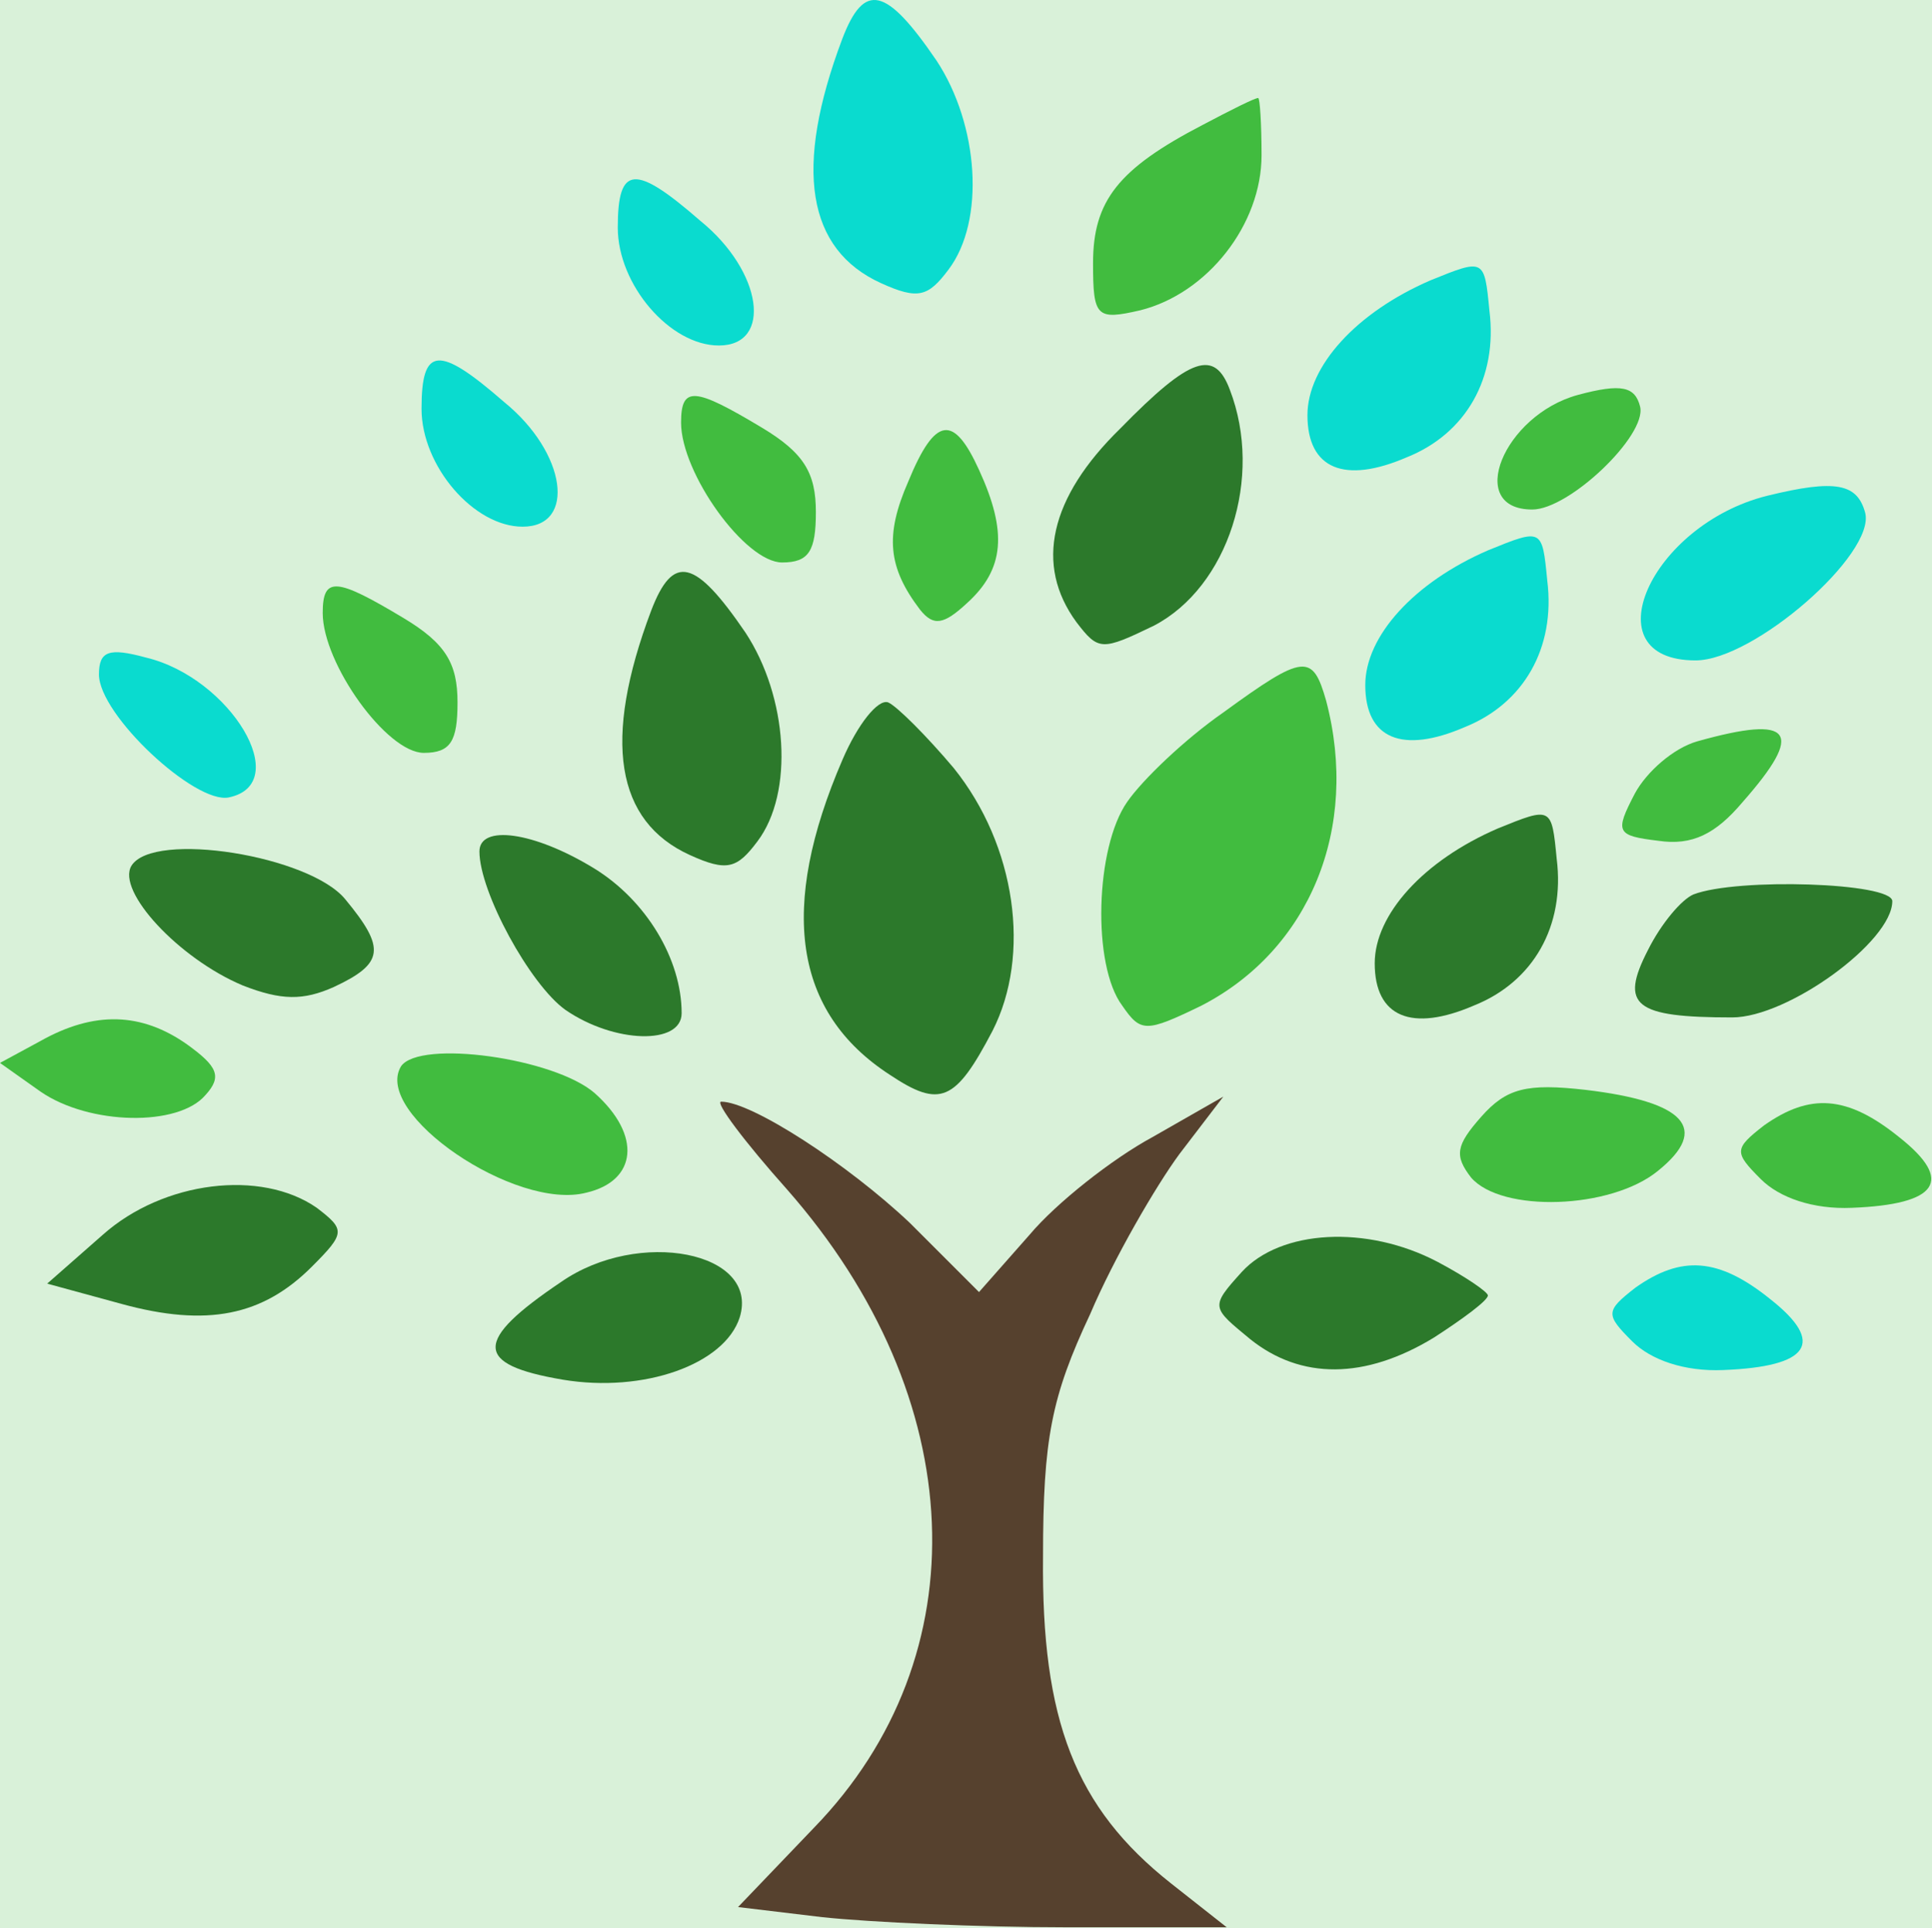
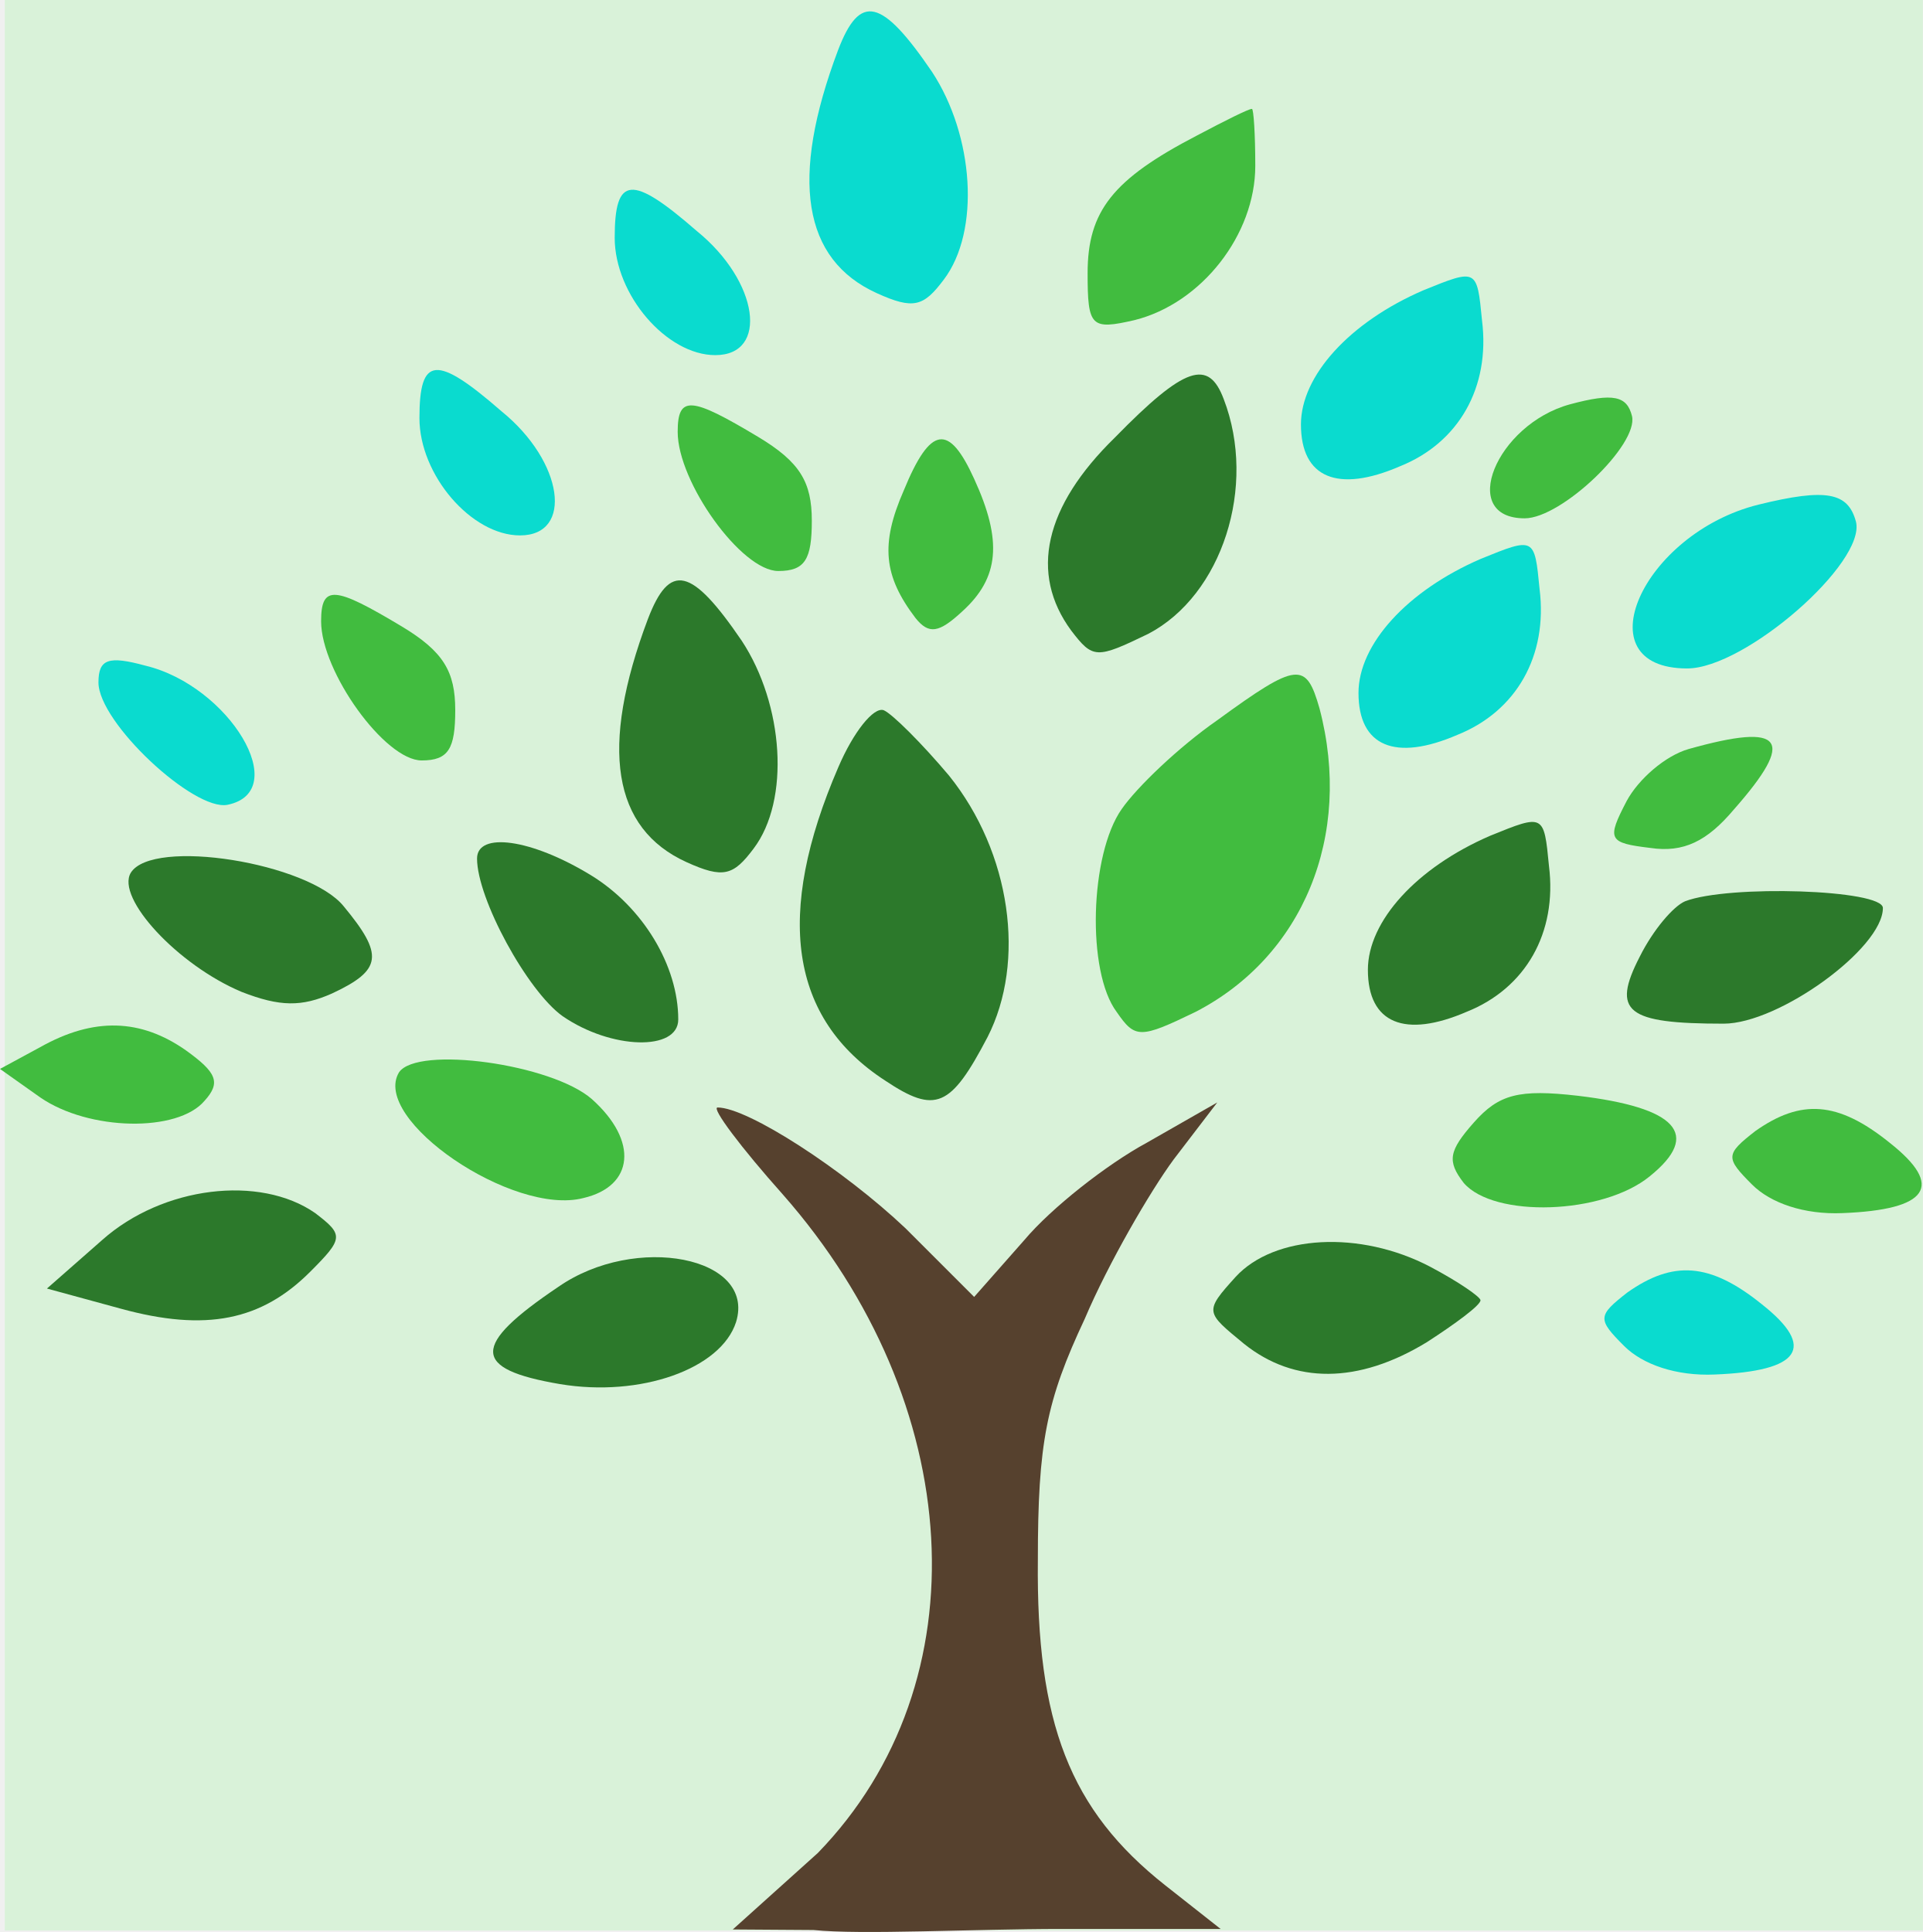
- <svg xmlns="http://www.w3.org/2000/svg" width="40.432mm" height="40.352mm" version="1.1" viewBox="0 0 40.432 40.352">
-   <g transform="translate(-88.64105,-118.0739)">
-     <rect x="83.697" y="114.193" width="49.578" height="50.113" fill="#fff" stroke-width=".326" />
-     <rect x="83.697" y="114.193" width="49.578" height="50.113" fill="#a0dd9f" fill-opacity=".392" stroke-width=".326" />
+ <svg xmlns="http://www.w3.org/2000/svg" width="40.458mm" height="40.656mm" version="1.1" viewBox="0 0 40.458 40.656">
+   <g transform="translate(-88.64105,-117.8346)">
    <g transform="matrix(.03527778 0 0 -.03527778 64.758 203.5817)">
+       <rect transform="scale(1,-1)" x="679.841" y="-2430.627" width="1143.998" height="1151.574" fill="#d9f2d9" stroke-width="7.5" />
      <path d="m1390.678 2349.678c-50-26-65-45-65-82 0-32 2-34 28-28 40 10 72 51 72 92 0 19-1 34-2 34-2 0-16-7-33-16z" fill="#41bc3f" />
      <path d="m927.161 2181.25c0-34 31-70 60-70 32 0 26 44-11 74-39 34-49 33-49-4z" fill="#0adbcf" />
      <path d="m1063.419 2061.369c-29-77-21-125 23-145 22-10 28-8 40 8 22 29 18 86-7 124-30 44-43 47-56 13z" fill="#2c792b" />
      <path d="m1341.86 2169.538c-42-41-51-81-26-115 13-17 15-17 46-2 44 23 65 88 45 140-9 24-23 20-65-23z" fill="#2c792b" />
      <g fill="#41bc3f">
        <path d="m868.517 2060.013c0-30 38-83 60-83 16 0 20 7 20 30s-7 35-32 50c-40 24-48 25-48 3z" />
        <path d="m1613.356 2189.441c-44-12-67-68-27-68 22 0 68 44 64 61-3 12-11 14-37 7z" />
        <path d="m1216 2138c-14-32-12-51 7-76 8-10 14-9 28 4 22 20 24 42 7 79-15 33-26 32-42-7z" />
      </g>
      <path d="m735.72 2023.559c0-24 57-77 77-73 39 8 1 71-49 83-22 6-28 4-28-10z" fill="#0adbcf" />
      <path d="m1403 2001c-23-16-48-40-57-53-19-27-21-97-3-121 11-16 14-16 47 0 64 33 94 105 74 181-8 28-13 28-61-7z" fill="#41bc3f" />
      <path d="m1177 1973c-38-88-29-150 28-187 30-20 39-16 61 26 23 45 14 110-23 156-16 19-34 37-39 39-6 2-18-13-27-34z" fill="#2c792b" />
      <path d="m1684.195 1983.839c-14-4-30-18-37-31-12-23-11-25 14-28 20-3 34 4 50 23 37 42 30 52-27 36z" fill="#41bc3f" />
      <g fill="#2c792b">
        <path d="m961.525 1918.496c0-24 30-79 51-94 29-20 69-21 69-2 0 32-21 67-52 86-36 22-68 26-68 10z" />
        <path d="m1565.839 1932.119c-44-19-73-51-73-80 0-32 22-41 59-25 35 14 54 47 49 87-3 31-3 31-35 18z" />
        <path d="m755 1910c-9-15 28-55 66-71 23-9 36-9 54-1 30 14 31 23 7 52-21 26-114 41-127 20z" />
        <path d="m1682 1893c-7-3-19-17-27-33-17-33-8-40 50-40 33 0 95 45 95 69 0 11-92 14-118 4z" />
      </g>
      <g fill="#41bc3f">
        <path d="m701 1806-24-13 24-17c29-20 82-21 98-2 10 11 7 17-11 30-27 19-55 20-87 2z" />
        <path d="m915 1791c-17-28 68-86 110-75 30 7 33 34 5 59-24 21-104 32-115 16z" />
        <path d="m1556 1761c-15-17-16-23-6-36 18-21 83-19 111 4 31 25 16 41-43 48-35 4-47 1-62-16z" />
      </g>
-       <path d="m1144 1718c109-124 115-277 16-379l-45-47 50-6c28-3 93-6 145-6h95l-33 26c-57 45-77 97-76 194 0 70 5 95 28 144 14 33 39 76 53 95l26 34-42-24c-24-13-57-39-73-58l-30-34-41 41c-37 35-94 72-112 72-4 0 14-24 39-52z" fill="#56412e" />
+       <path d="m1144 1718c109-124 119.735-290.732 20.735-392.732l-50.682-45.579 48.106-0.318c28-3 95.841 0.629 147.841 0.629h95l-33 26c-57 45-77 97-76 194 0 70 5 95 28 144 14 33 39 76 53 95l26 34-42-24c-24-13-57-39-73-58l-30-34-41 41c-37 35-94 72-112 72-4 0 14-24 39-52z" fill="#56412e" />
      <path d="m1724 1756c-18-14-18-16-2-32 11-11 31-18 54-17 51 2 61 16 28 42-31 25-53 26-80 7z" fill="#41bc3f" />
      <g fill="#2c792b">
        <path d="m738 1691-33-29 44-12c51-14 84-7 113 22 20 20 20 22 3 35-33 23-91 16-127-16z" />
        <path d="m1414 1669c-19-21-18-21 5-40 30-24 68-24 109 1 17 11 32 22 32 25 0 2-13 11-30 20-42 22-93 19-116-6z" />
        <path d="m1010 1663c-52-35-52-49 1-58 48-8 96 9 105 37 12 39-60 53-106 21z" />
      </g>
      <flowRoot fill="#000000" font-family="sans-serif" font-size="40px" letter-spacing="0px" word-spacing="0px" style="line-height:1.25" xml:space="preserve">
        <flowRegion>
          <rect x="32.034" y="186.102" width="261.229" height="145.297" />
        </flowRegion>
        <flowPara />
      </flowRoot>
      <text transform="scale(1,-1)" x="25.742" y="-1736.123" fill="#000000" font-family="sans-serif" font-size="300px" letter-spacing="0px" stroke-width="7.5" word-spacing="0px" style="line-height:1.25" xml:space="preserve">
        <tspan x="25.742" y="-1470.693" font-size="220px" letter-spacing="0px" stroke-width="7.5" word-spacing="0px" />
      </text>
      <flowRoot transform="matrix(7.5,0,0,-7.5,0,2700)" fill="#000000" font-family="sans-serif" font-size="40px" letter-spacing="0px" word-spacing="0px" style="line-height:1.25" xml:space="preserve">
        <flowRegion>
          <rect x="249.025" y="73.22" width="38.575" height="53.046" />
        </flowRegion>
        <flowPara>1975</flowPara>
      </flowRoot>
      <g fill="#0adbcf">
        <path d="m1560.236 2097.289c-44-19-73-51-73-80 0-32 22-41 59-25 35 14 54 47 49 87-3 31-3 31-35 18z" />
        <path d="m1725.725 2129.593c-69.196-17.242-105.367-97.703-42.461-97.703 34.598 0 106.939 63.22 100.649 87.645-4.718 17.242-17.299 20.115-58.188 10.058z" stroke-width="1.503" />
        <path d="m1525.914 2257.459c-44-19-73-51-73-80 0-32 22-41 59-25 35 14 54 47 49 87-3 31-3 31-35 18z" />
        <path d="m1176.863 2400.786c-29-77-21-125 23-145 22-10 28-8 40 8 22 29 18 86-7 124-30 44-43 47-56 13z" />
      </g>
      <g>
        <path d="m1081.186 2173.015c0-30 38-83 60-83 16 0 20 7 20 30s-7 35-32 50c-40 24-48 25-48 3z" fill="#41bc3f" />
        <path d="m1647.686 1659.716c-18-14-18-16-2-32 11-11 31-18 54-17 51 2 61 16 28 42-31 25-53 26-80 7z" fill="#0adbcf" />
        <path d="m1043.621 2288.785c0-34 31-70 60-70 32 0 26 44-11 74-39 34-49 33-49-4z" fill="#0adbcf" />
      </g>
    </g>
  </g>
</svg>
